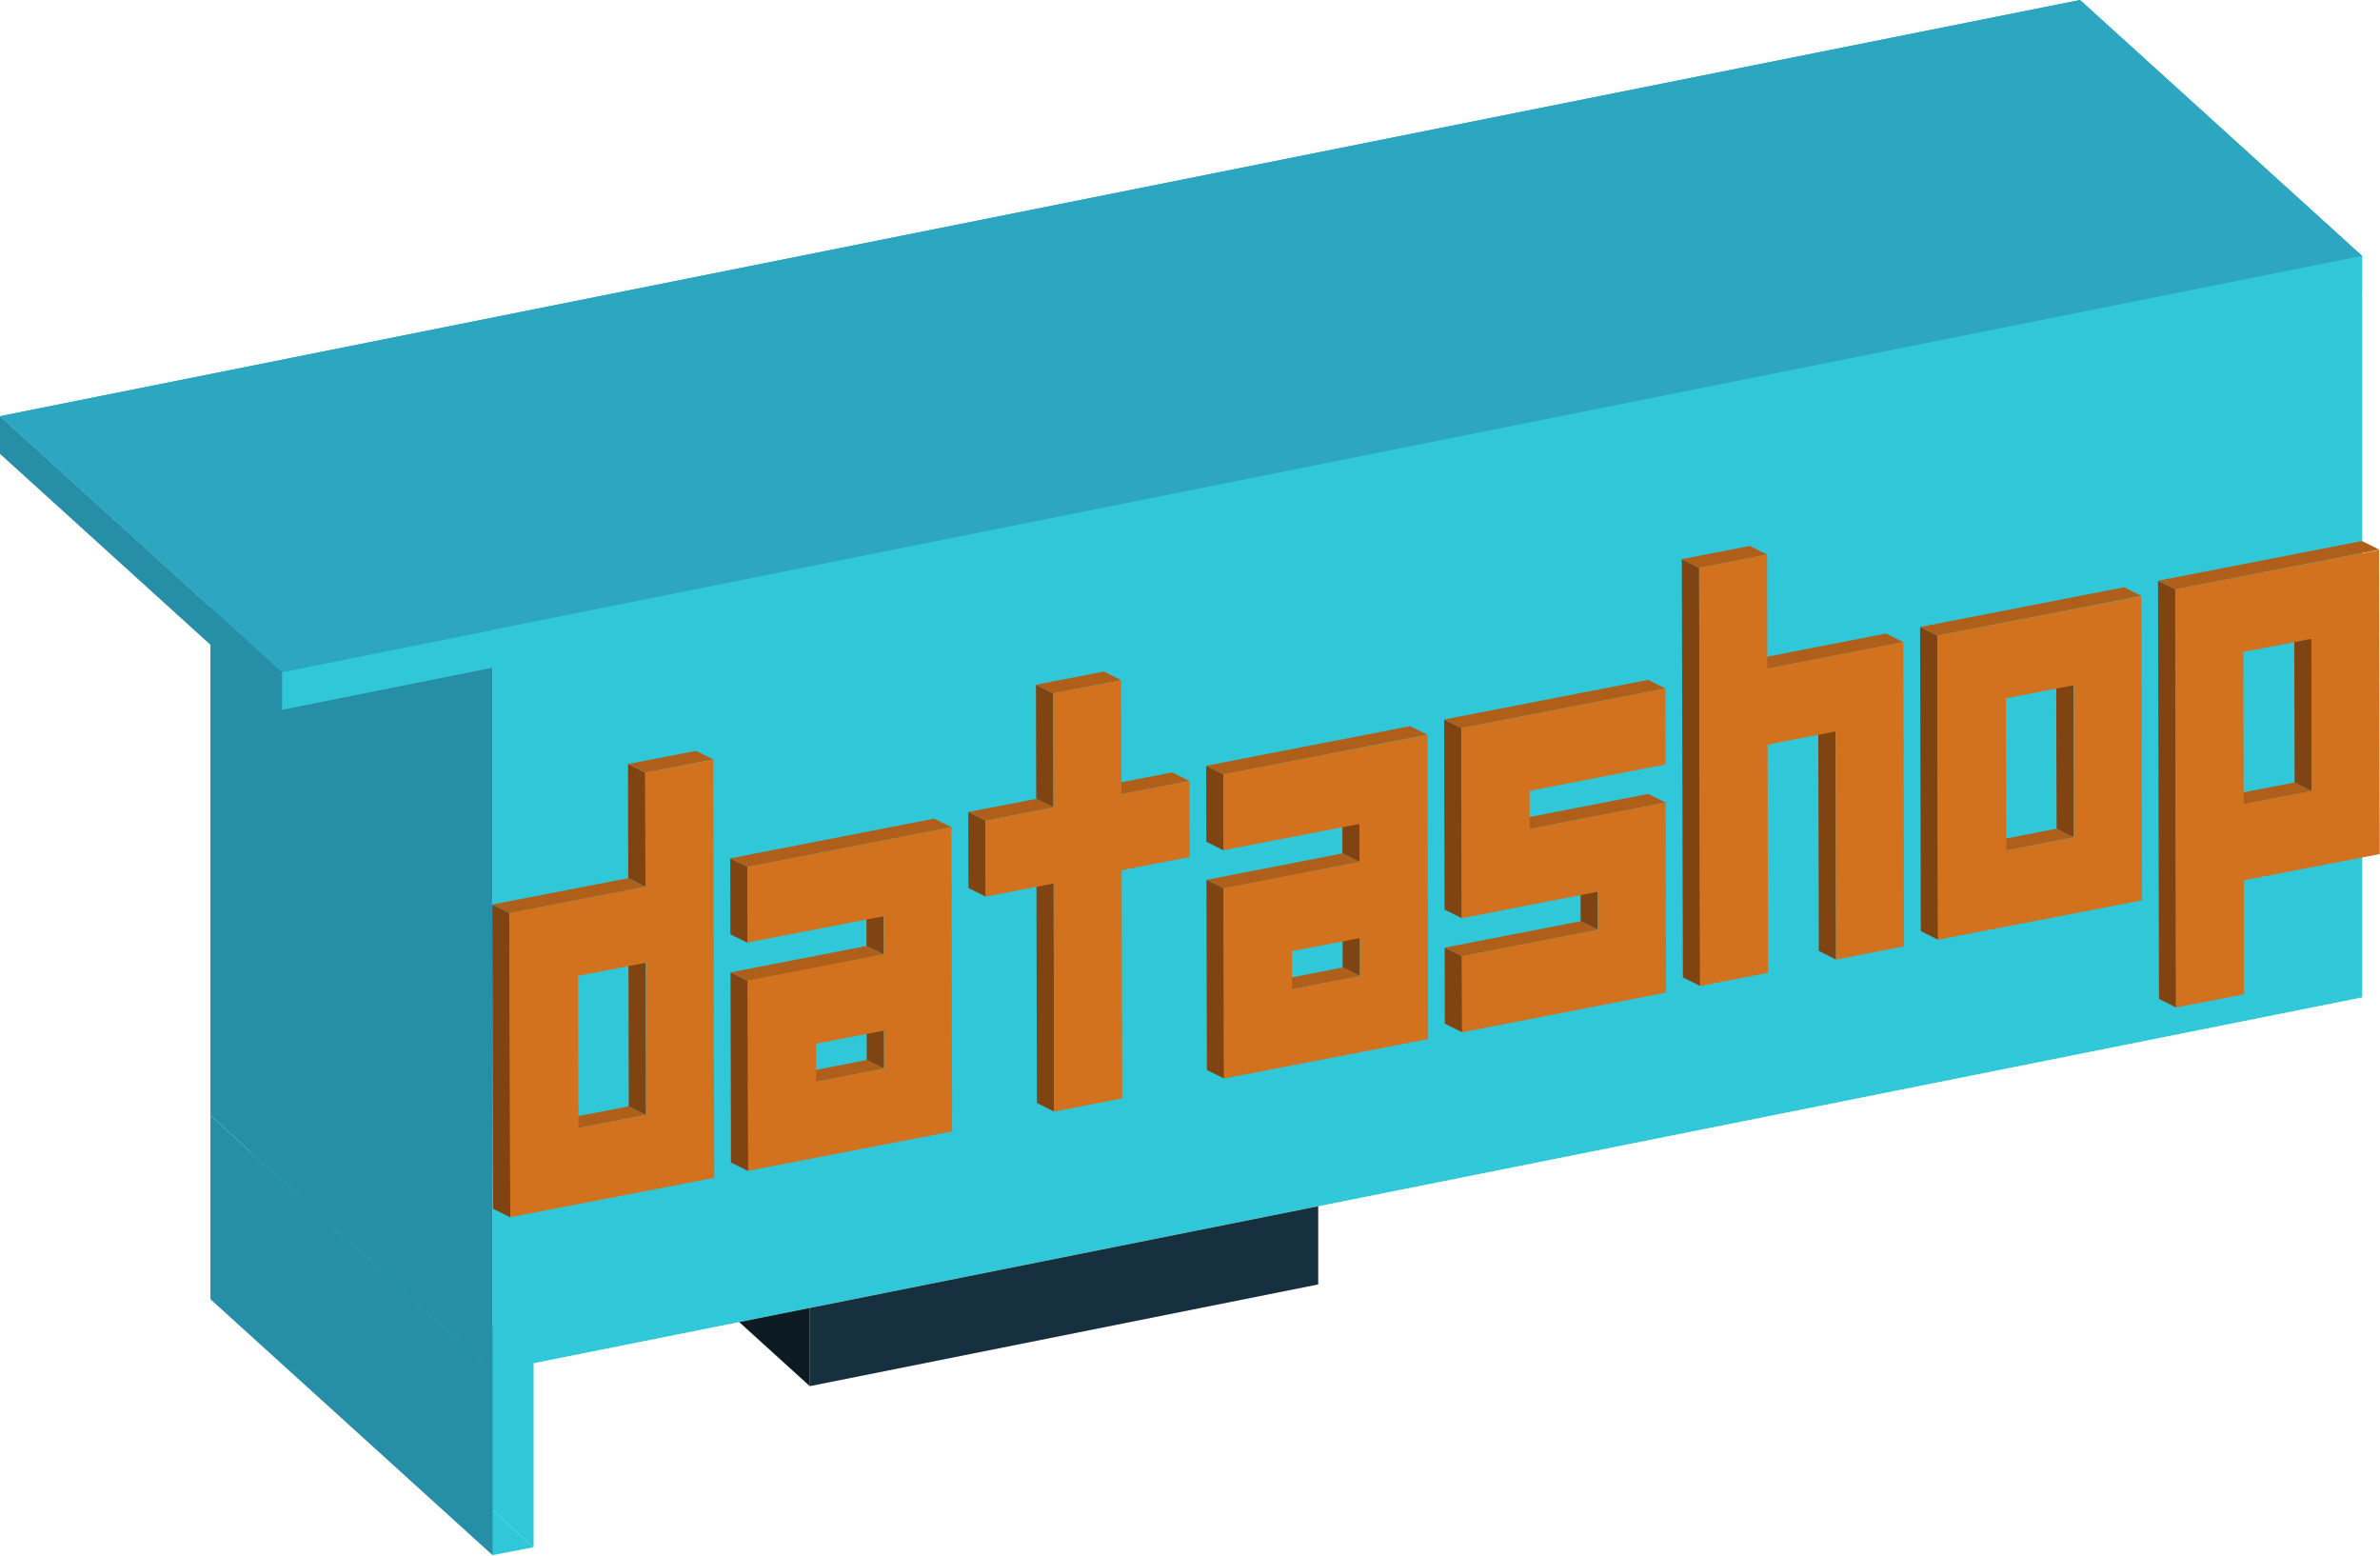
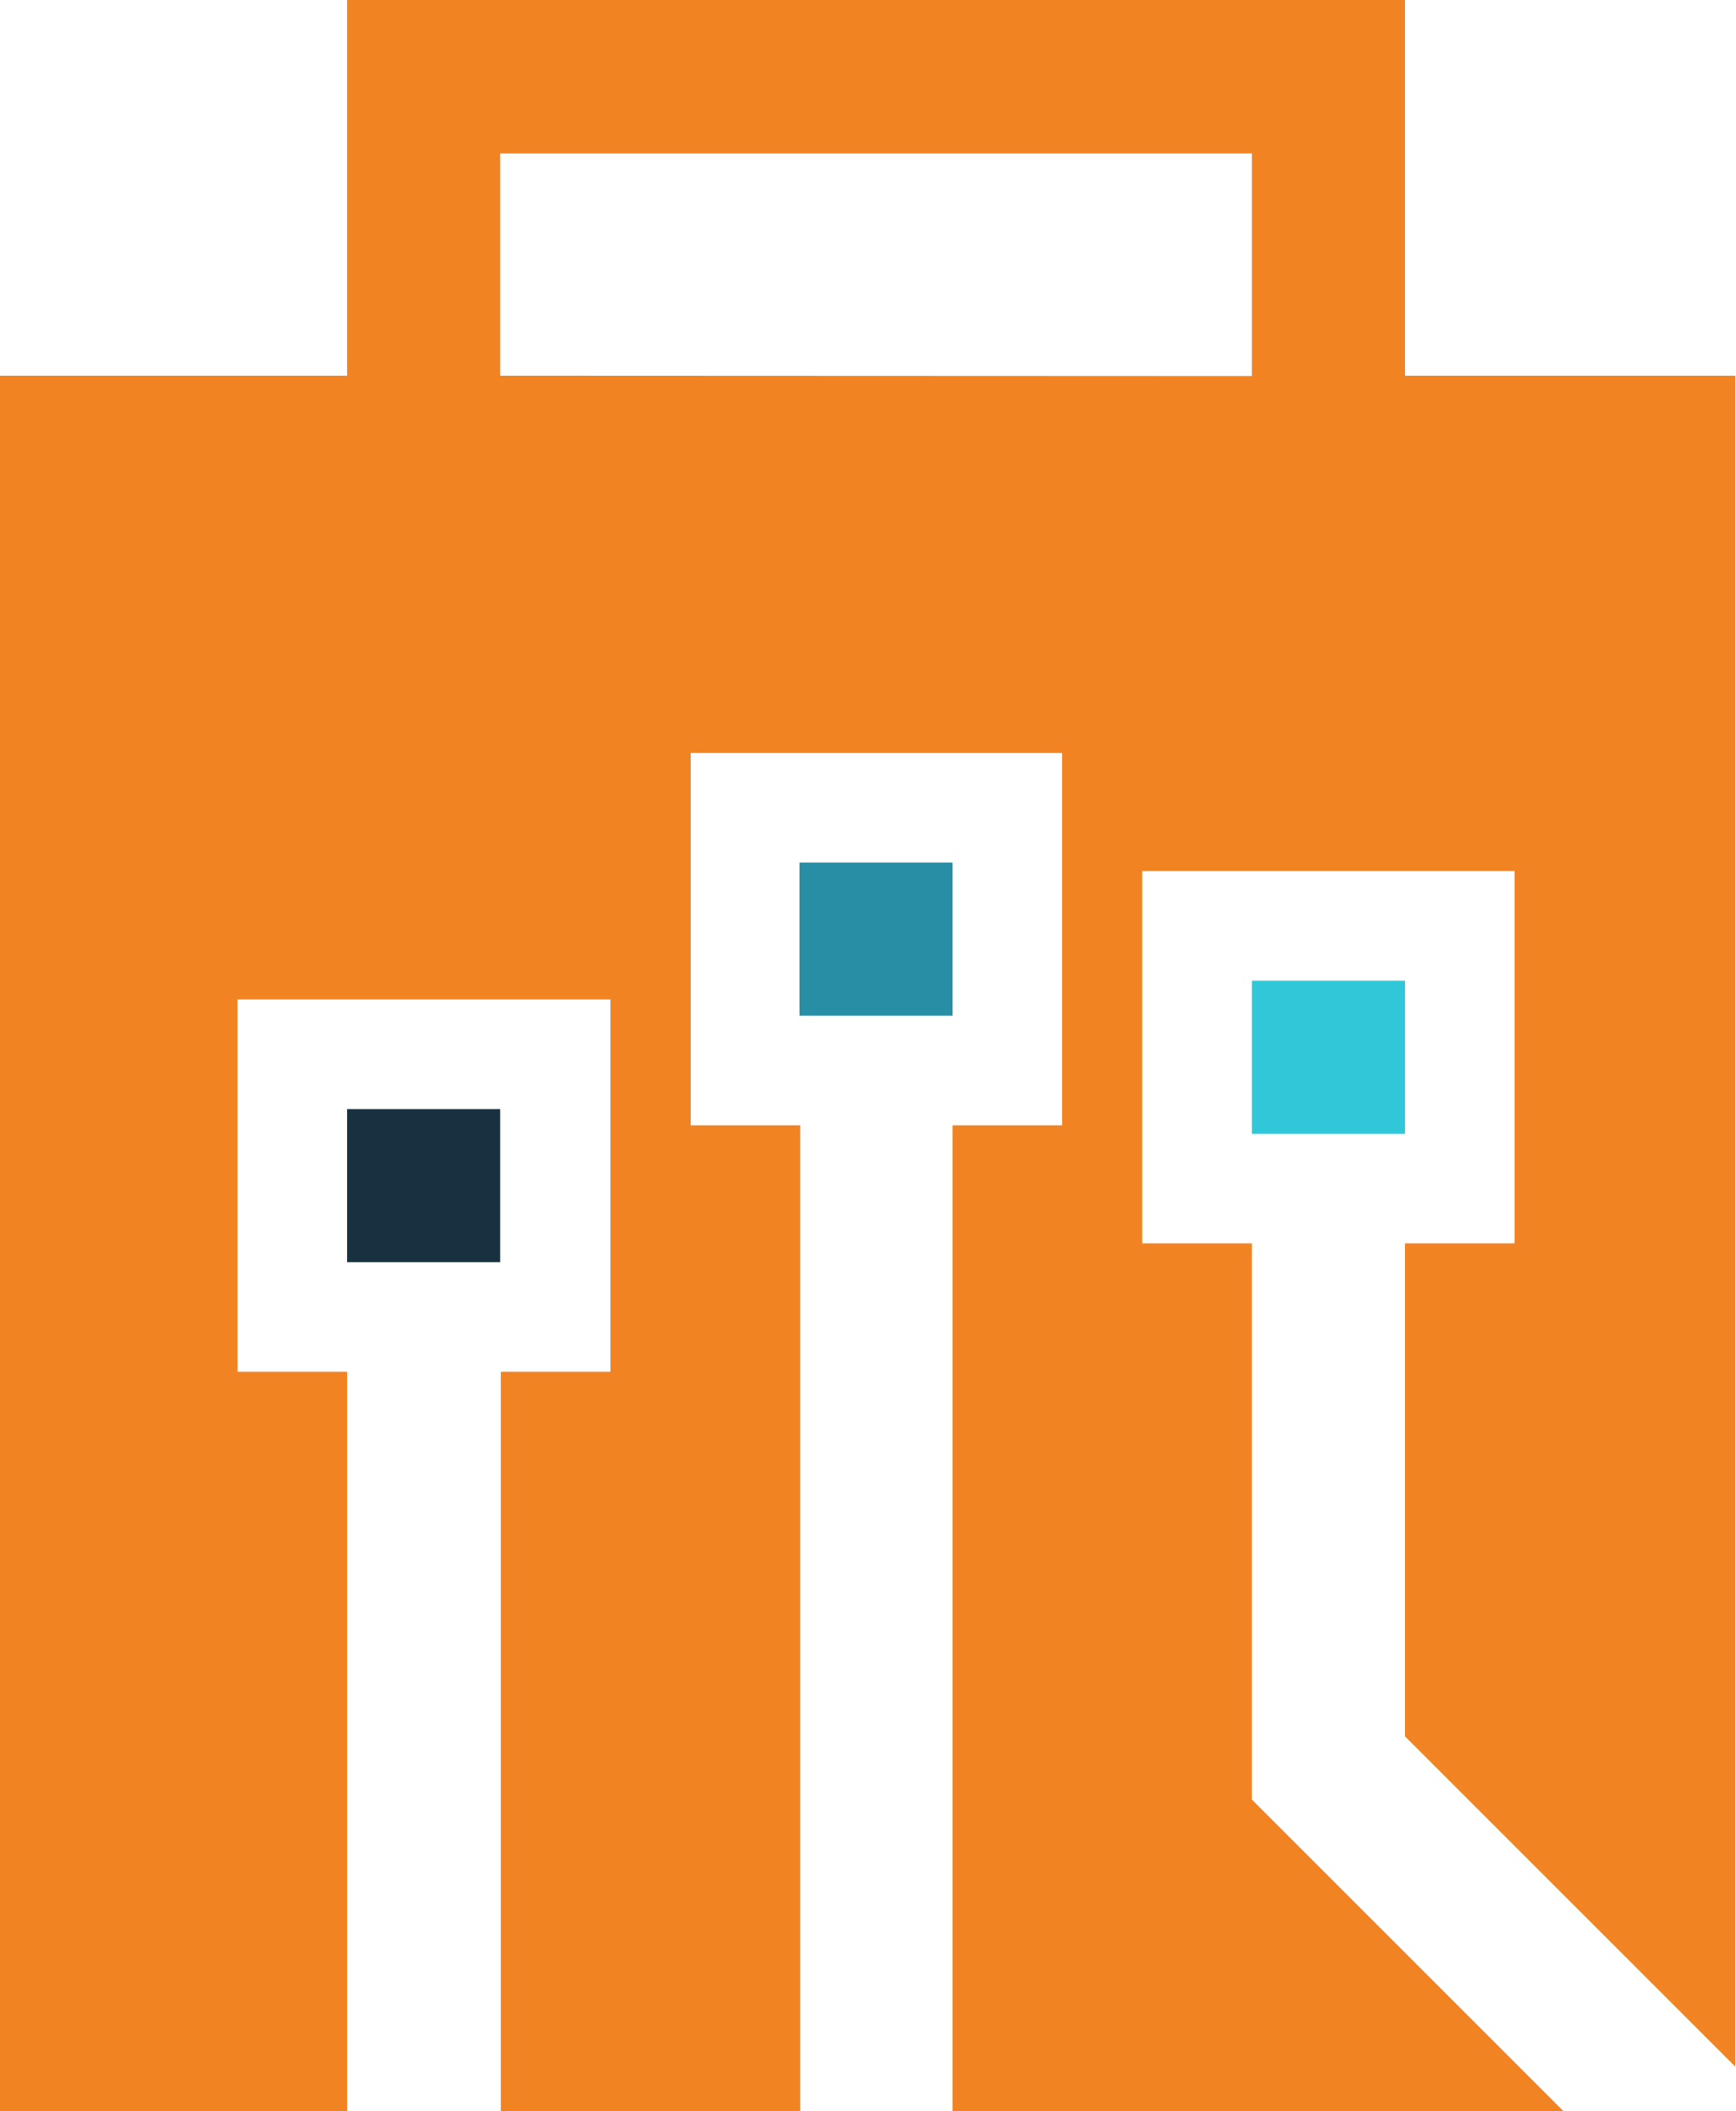
- <svg xmlns="http://www.w3.org/2000/svg" id="_3D-GPU" data-name="3D-GPU" viewBox="0 0 362.81 237">
+ <svg xmlns="http://www.w3.org/2000/svg" id="Bag" viewBox="0 0 139.08 169.19">
  <defs>
-     <style>.cls-1{fill:#30c8d9;}.cls-2{fill:#163040;}.cls-3{fill:#268ea6;}.cls-4{fill:#0c1b23;}.cls-5{fill:#2da6c2;}.cls-6{isolation:isolate;}.cls-7{fill:#af5f19;}.cls-8{fill:#7f4412;}.cls-9{fill:#d2721e;}</style>
+     <style>.cls-1{fill:#278ea6;}.cls-2{fill:#183141;}.cls-3{fill:#30c8d9;}.cls-4{fill:#f18322;}</style>
  </defs>
-   <polyline id="Bottom" class="cls-1" points="81.34 207.8 81.34 235.8 38.34 196.8 38.34 168.8" />
-   <polygon class="cls-1" points="75.08 237 81.34 235.8 72.47 227.75 75.08 237" />
-   <polygon id="Front" class="cls-1" points="360.08 152 75.08 209 75.08 96 360.08 39 360.08 152" />
-   <polygon id="Front-2" data-name="Front" class="cls-2" points="123.45 199.33 123.45 211.25 200.95 195.75 200.95 183.83 123.45 199.33" />
-   <g id="Bacl">
-     <polygon class="cls-3" points="32.08 170 75.08 209 75.08 96 32.08 57 32.08 170" />
-     <polyline id="Bottom-2" data-name="Bottom" class="cls-3" points="75.08 209 75.08 237 32.08 198 32.08 170" />
+   <g id="Main-logo">
+     <rect class="cls-1" x="64.08" y="69.13" width="12.27" height="12.27" />
+     <rect class="cls-2" x="27.82" y="88.89" width="12.27" height="12.27" />
+     <rect class="cls-3" x="100.34" y="78.6" width="12.27" height="12.27" />
+     <path class="cls-4" d="M274.89,298.81H247.07V437.89h27.82V378.64h-8.78V348.8H296v29.84h-8.79v59.25h24v-79h-8.78V329.05H332.2v29.84h-8.78v79h48.95l-11.23-11.23-13.73-13.73V368.35h-8.79V338.51h29.84v29.84h-8.78v39.51h0l26.47,26.47V298.81H359.68V268.7H274.89Zm12.27,0V281h60.25v17.84Z" transform="translate(-247.07 -268.7)" />
  </g>
-   <polygon id="Bottom-3" data-name="Bottom" class="cls-4" points="112.68 201.48 123.45 211.25 123.45 199.33 112.68 201.48" />
-   <g id="Top">
-     <polygon class="cls-3" points="43 108.17 75.08 101.75 75.08 96 43 102.42 0 63.42 0 69.17 43 108.17" />
-     <polygon class="cls-5" points="75.08 96 43 102.42 0 63.42 32.08 57 75.08 96" />
-     <polyline class="cls-5" points="32.08 57 317.08 0 360.08 39 75.08 96 32.08 57" />
-   </g>
-   <polygon class="cls-1" points="43 102.42 43 108.17 360.08 44.75 360.08 39 43 102.42" />
-   <g class="cls-6">
-     <polygon class="cls-7" points="88.13 171.92 85.49 170.61 95.85 168.6 98.48 169.91 88.13 171.92" />
-     <polygon class="cls-8" points="98.48 169.91 95.85 168.6 95.8 145.41 98.43 146.72 98.48 169.91" />
-     <polygon class="cls-8" points="98.4 135.14 95.77 133.83 95.73 116.44 98.36 117.75 98.4 135.14" />
-     <polygon class="cls-7" points="98.36 117.75 95.73 116.44 106.1 114.43 108.73 115.74 98.36 117.75" />
-     <polygon class="cls-7" points="77.68 139.17 75.04 137.85 95.77 133.83 98.4 135.14 77.68 139.17" />
-     <polygon class="cls-8" points="77.79 185.52 75.15 184.21 75.04 137.85 77.68 139.17 77.79 185.52" />
-     <path class="cls-9" d="M356.78,306.26l10.37-2L367.3,368l-31.09,6-.11-46.35,20.72-4Zm.12,52.15,0-23.19-10.36,2,.06,23.18,10.35-2" transform="translate(-258.42 -188.5)" />
-   </g>
-   <g class="cls-6">
-     <polygon class="cls-8" points="134.77 162.86 132.13 161.54 132.12 155.74 134.75 157.06 134.77 162.86" />
-     <polygon class="cls-7" points="124.4 164.87 121.77 163.56 132.13 161.54 134.77 162.86 124.4 164.87" />
-     <polygon class="cls-8" points="134.72 145.47 132.09 144.16 132.08 138.36 134.71 139.67 134.72 145.47" />
-     <polygon class="cls-7" points="113.99 149.5 111.36 148.19 132.09 144.16 134.72 145.47 113.99 149.5" />
-     <polygon class="cls-8" points="114.06 178.47 111.43 177.16 111.36 148.19 113.99 149.5 114.06 178.47" />
-     <polygon class="cls-8" points="113.98 143.7 111.34 142.39 111.32 130.81 113.95 132.12 113.98 143.7" />
-     <polygon class="cls-7" points="113.95 132.12 111.32 130.81 142.41 124.76 145.04 126.07 113.95 132.12" />
-     <path class="cls-9" d="M372.37,320.62l31.09-6.05.11,46.36-31.09,6-.07-29,20.74-4,0-5.8-20.73,4Zm20.82,30.74,0-5.8-10.36,2v5.8l10.37-2" transform="translate(-258.42 -188.5)" />
-   </g>
-   <g class="cls-6">
-     <polygon class="cls-7" points="170.96 121.04 168.32 119.72 178.69 117.71 181.32 119.02 170.96 121.04" />
-     <polygon class="cls-8" points="160.7 169.41 158.07 168.09 157.99 133.32 160.62 134.64 160.7 169.41" />
-     <polygon class="cls-8" points="160.59 123.05 157.96 121.74 157.92 104.35 160.55 105.67 160.59 123.05" />
-     <polygon class="cls-7" points="160.55 105.67 157.92 104.35 168.28 102.34 170.92 103.65 160.55 105.67" />
-     <polygon class="cls-7" points="150.23 125.07 147.6 123.75 157.96 121.74 160.59 123.05 150.23 125.07" />
-     <polygon class="cls-8" points="150.26 136.65 147.63 135.34 147.6 123.75 150.23 125.07 150.26 136.65" />
-     <polygon class="cls-9" points="170.92 103.65 170.96 121.04 181.32 119.02 181.35 130.61 170.99 132.62 171.07 167.39 160.7 169.41 160.62 134.64 150.26 136.65 150.23 125.07 160.59 123.05 160.55 105.67 170.92 103.65" />
-   </g>
-   <g class="cls-6">
-     <polygon class="cls-8" points="207.31 148.76 204.68 147.44 204.67 141.64 207.3 142.96 207.31 148.76" />
-     <polygon class="cls-7" points="196.95 150.77 194.32 149.46 204.68 147.44 207.31 148.76 196.95 150.77" />
-     <polygon class="cls-8" points="207.27 131.37 204.64 130.06 204.63 124.26 207.26 125.57 207.27 131.37" />
-     <polygon class="cls-7" points="186.54 135.4 183.91 134.09 204.64 130.06 207.27 131.37 186.54 135.4" />
-     <polygon class="cls-8" points="186.61 164.37 183.98 163.06 183.91 134.09 186.54 135.4 186.61 164.37" />
-     <polygon class="cls-8" points="186.53 129.6 183.9 128.28 183.87 116.7 186.5 118.02 186.53 129.6" />
-     <polygon class="cls-7" points="186.5 118.02 183.87 116.7 214.97 110.66 217.6 111.97 186.5 118.02" />
-     <path class="cls-9" d="M444.92,306.51l31.1-6,.11,46.35L445,352.87l-.06-29,20.72-4v-5.8l-20.73,4Zm20.81,30.75v-5.8l-10.36,2v5.8l10.36-2" transform="translate(-258.42 -188.5)" />
-   </g>
-   <g class="cls-6">
-     <polygon class="cls-8" points="243.59 141.7 240.96 140.39 240.95 134.59 243.58 135.9 243.59 141.7" />
-     <polygon class="cls-7" points="233.19 126.33 230.55 125.02 251.28 120.99 253.91 122.31 233.19 126.33" />
-     <polygon class="cls-7" points="222.86 145.73 220.23 144.42 240.96 140.39 243.59 141.7 222.86 145.73" />
-     <polygon class="cls-8" points="222.89 157.32 220.25 156 220.23 144.42 222.86 145.73 222.89 157.32" />
-     <polygon class="cls-8" points="222.85 139.93 220.21 138.62 220.15 109.65 222.78 110.96 222.85 139.93" />
-     <polygon class="cls-7" points="222.78 110.96 220.15 109.65 251.24 103.61 253.87 104.92 222.78 110.96" />
-     <polygon class="cls-9" points="253.87 104.92 253.9 116.5 233.17 120.53 233.19 126.33 253.91 122.31 253.98 151.27 222.89 157.32 222.86 145.73 243.59 141.7 243.58 135.9 222.85 139.93 222.78 110.96 253.87 104.92" />
-   </g>
-   <g class="cls-6">
-     <polygon class="cls-8" points="279.89 146.24 277.26 144.92 277.18 110.15 279.81 111.47 279.89 146.24" />
-     <polygon class="cls-7" points="269.42 101.9 266.79 100.58 287.52 96.55 290.15 97.87 269.42 101.9" />
-     <polygon class="cls-8" points="259.17 150.27 256.54 148.95 256.38 85.21 259.02 86.53 259.17 150.27" />
-     <polygon class="cls-7" points="259.02 86.53 256.38 85.21 266.75 83.2 269.38 84.51 259.02 86.53" />
-     <polygon class="cls-9" points="269.38 84.51 269.42 101.9 290.15 97.87 290.26 144.22 279.89 146.24 279.81 111.47 269.45 113.48 269.53 148.25 259.17 150.27 259.02 86.53 269.38 84.51" />
-   </g>
-   <g class="cls-6">
-     <polygon class="cls-7" points="305.78 129.62 303.15 128.3 313.51 126.29 316.14 127.6 305.78 129.62" />
-     <polygon class="cls-8" points="316.14 127.6 313.51 126.29 313.45 103.1 316.09 104.42 316.14 127.6" />
-     <polygon class="cls-8" points="295.44 143.22 292.81 141.9 292.7 95.55 295.33 96.86 295.44 143.22" />
-     <polygon class="cls-7" points="295.33 96.86 292.7 95.55 323.79 89.5 326.43 90.82 295.33 96.86" />
-     <path class="cls-9" d="M553.75,285.36l31.1-6,.11,46.35-31.1,6Zm20.81,30.74,0-23.18-10.36,2,.05,23.19,10.36-2" transform="translate(-258.42 -188.5)" />
-   </g>
-   <g class="cls-6">
-     <polygon class="cls-7" points="342.06 122.56 339.42 121.25 349.79 119.24 352.42 120.55 342.06 122.56" />
-     <polygon class="cls-8" points="352.42 120.55 349.79 119.24 349.74 96.05 352.37 97.36 352.42 120.55" />
-     <polygon class="cls-8" points="331.76 153.55 329.12 152.24 328.97 88.5 331.61 89.81 331.76 153.55" />
-     <polygon class="cls-7" points="331.61 89.81 328.97 88.5 360.07 82.45 362.7 83.77 331.61 89.81" />
-     <path class="cls-9" d="M590,278.31l31.09-6,.11,46.35-20.73,4,0,17.38-10.36,2Zm20.81,30.74-.05-23.19-10.37,2,.06,23.18,10.36-2" transform="translate(-258.42 -188.5)" />
-   </g>
-   <polygon class="cls-5" points="0 63.42 43 102.42 360.08 39 317.08 0 0 63.42" />
</svg>
